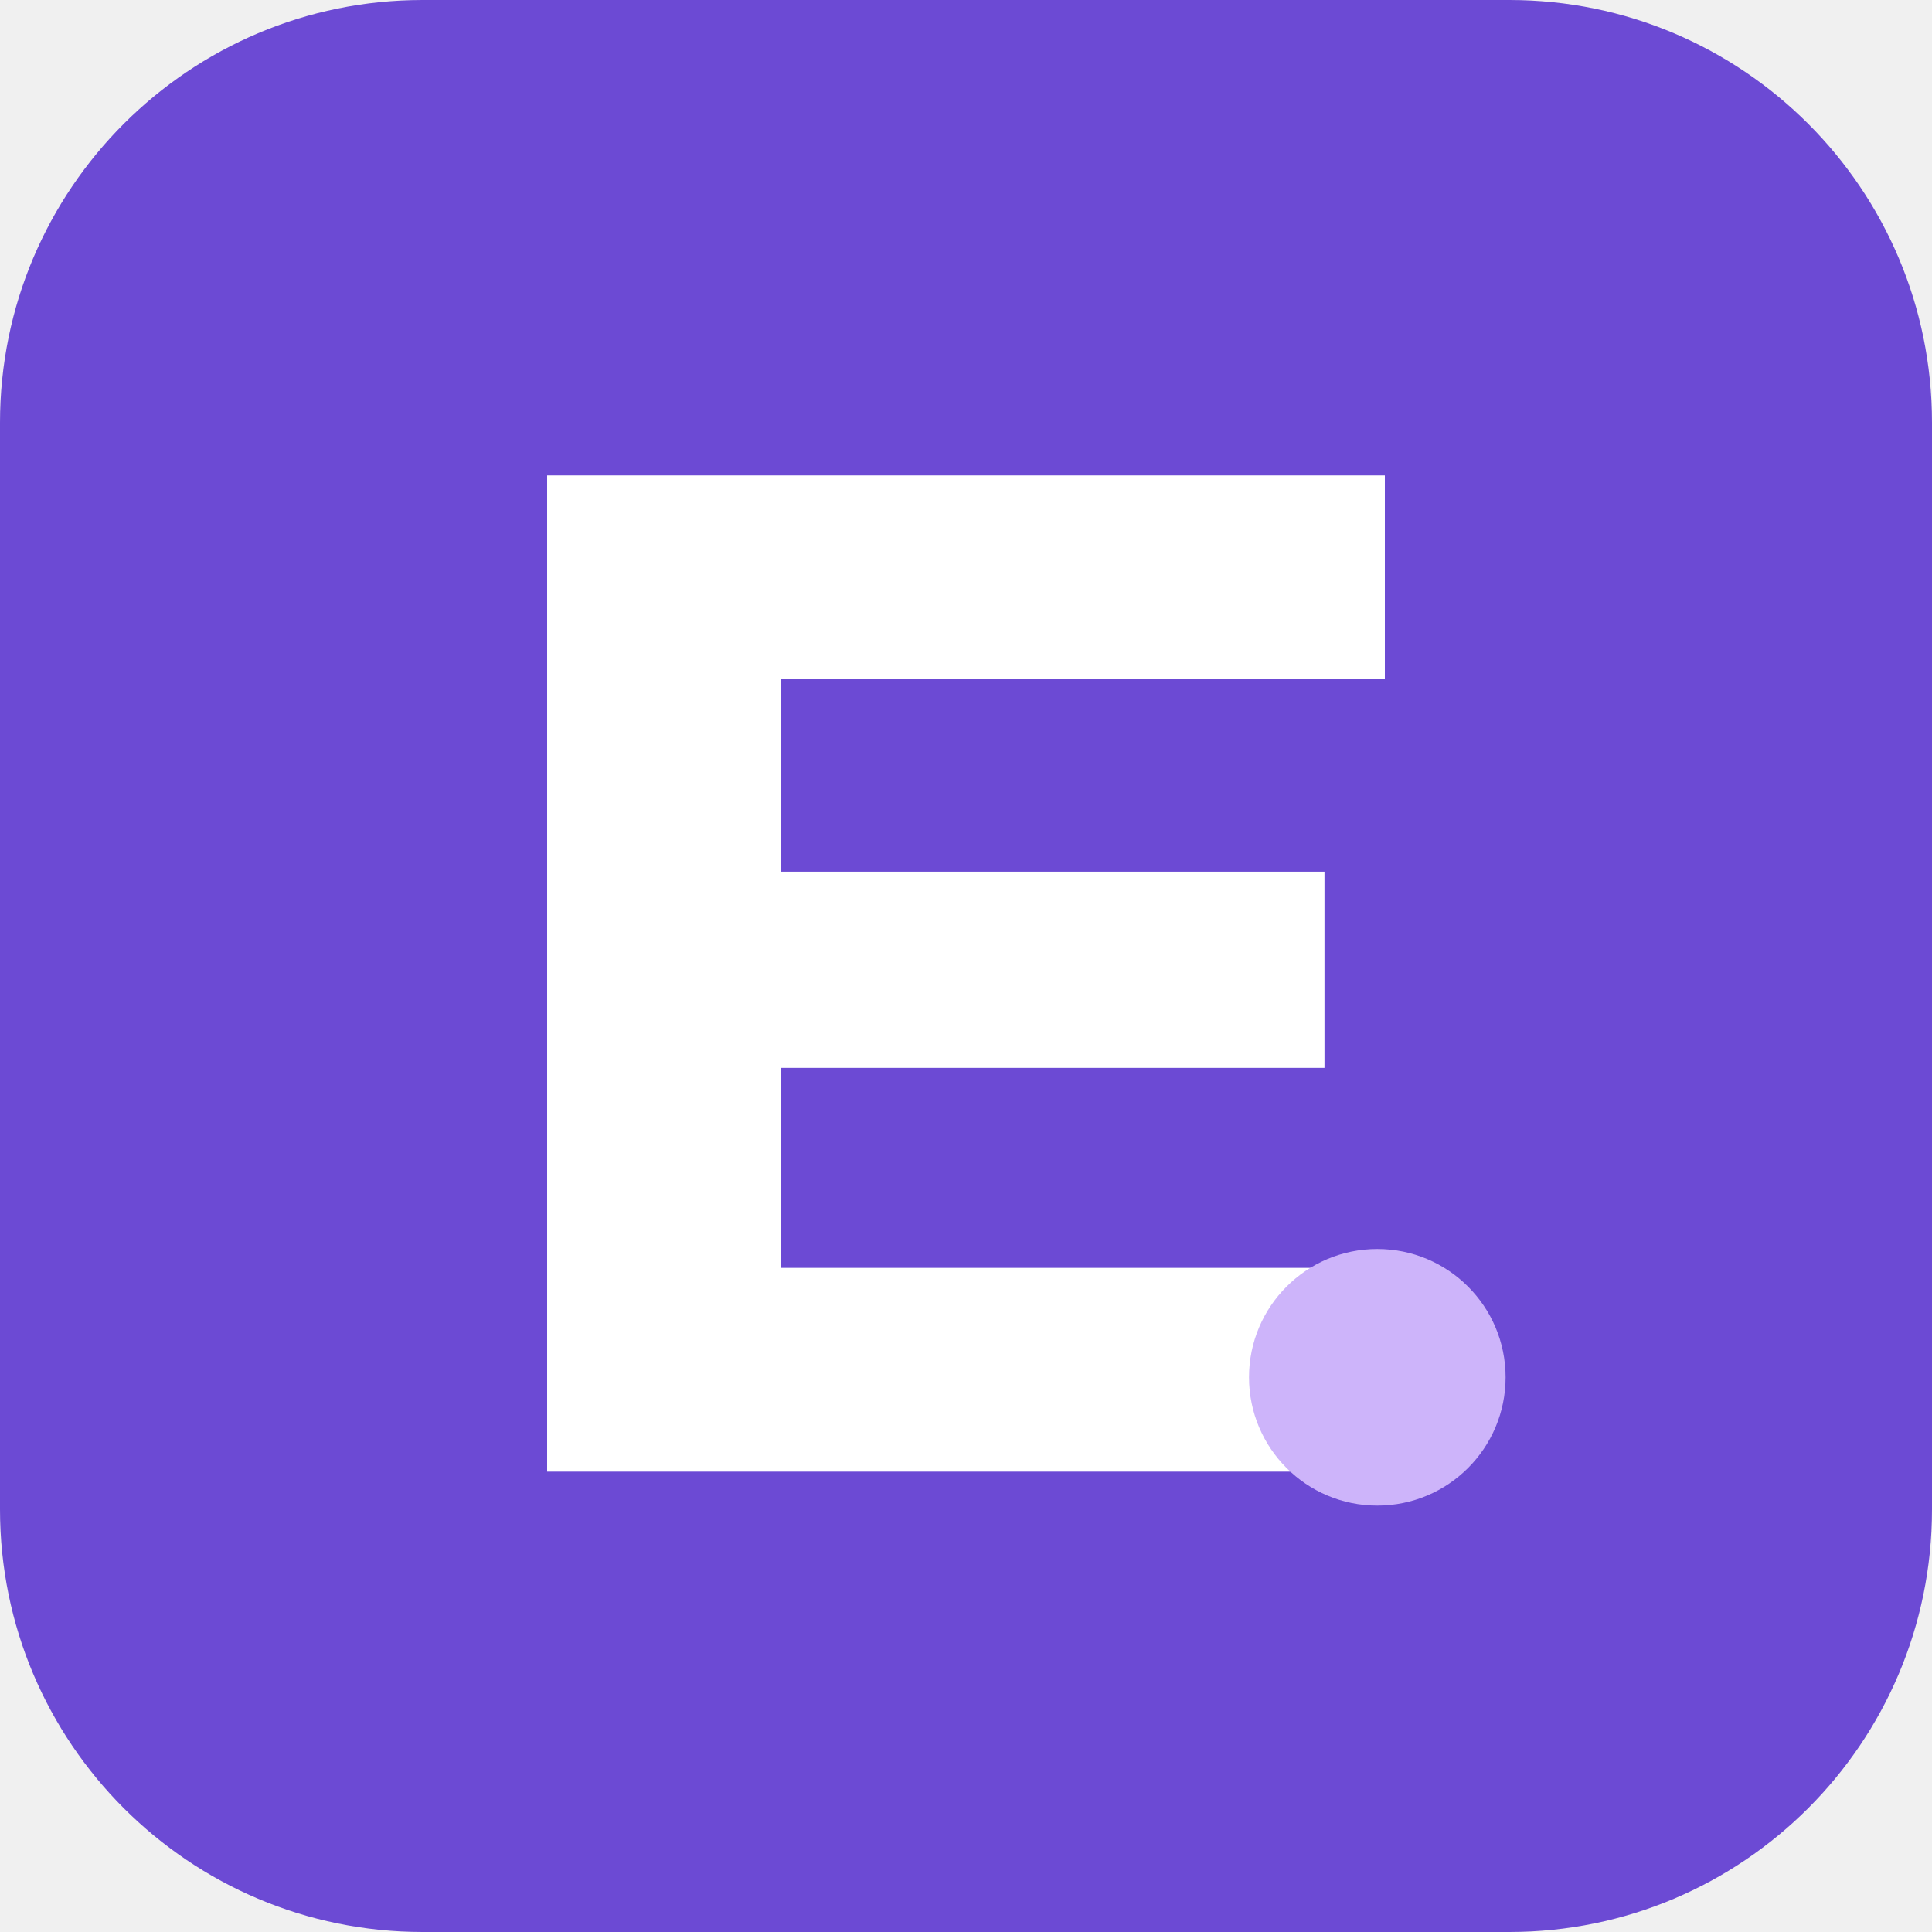
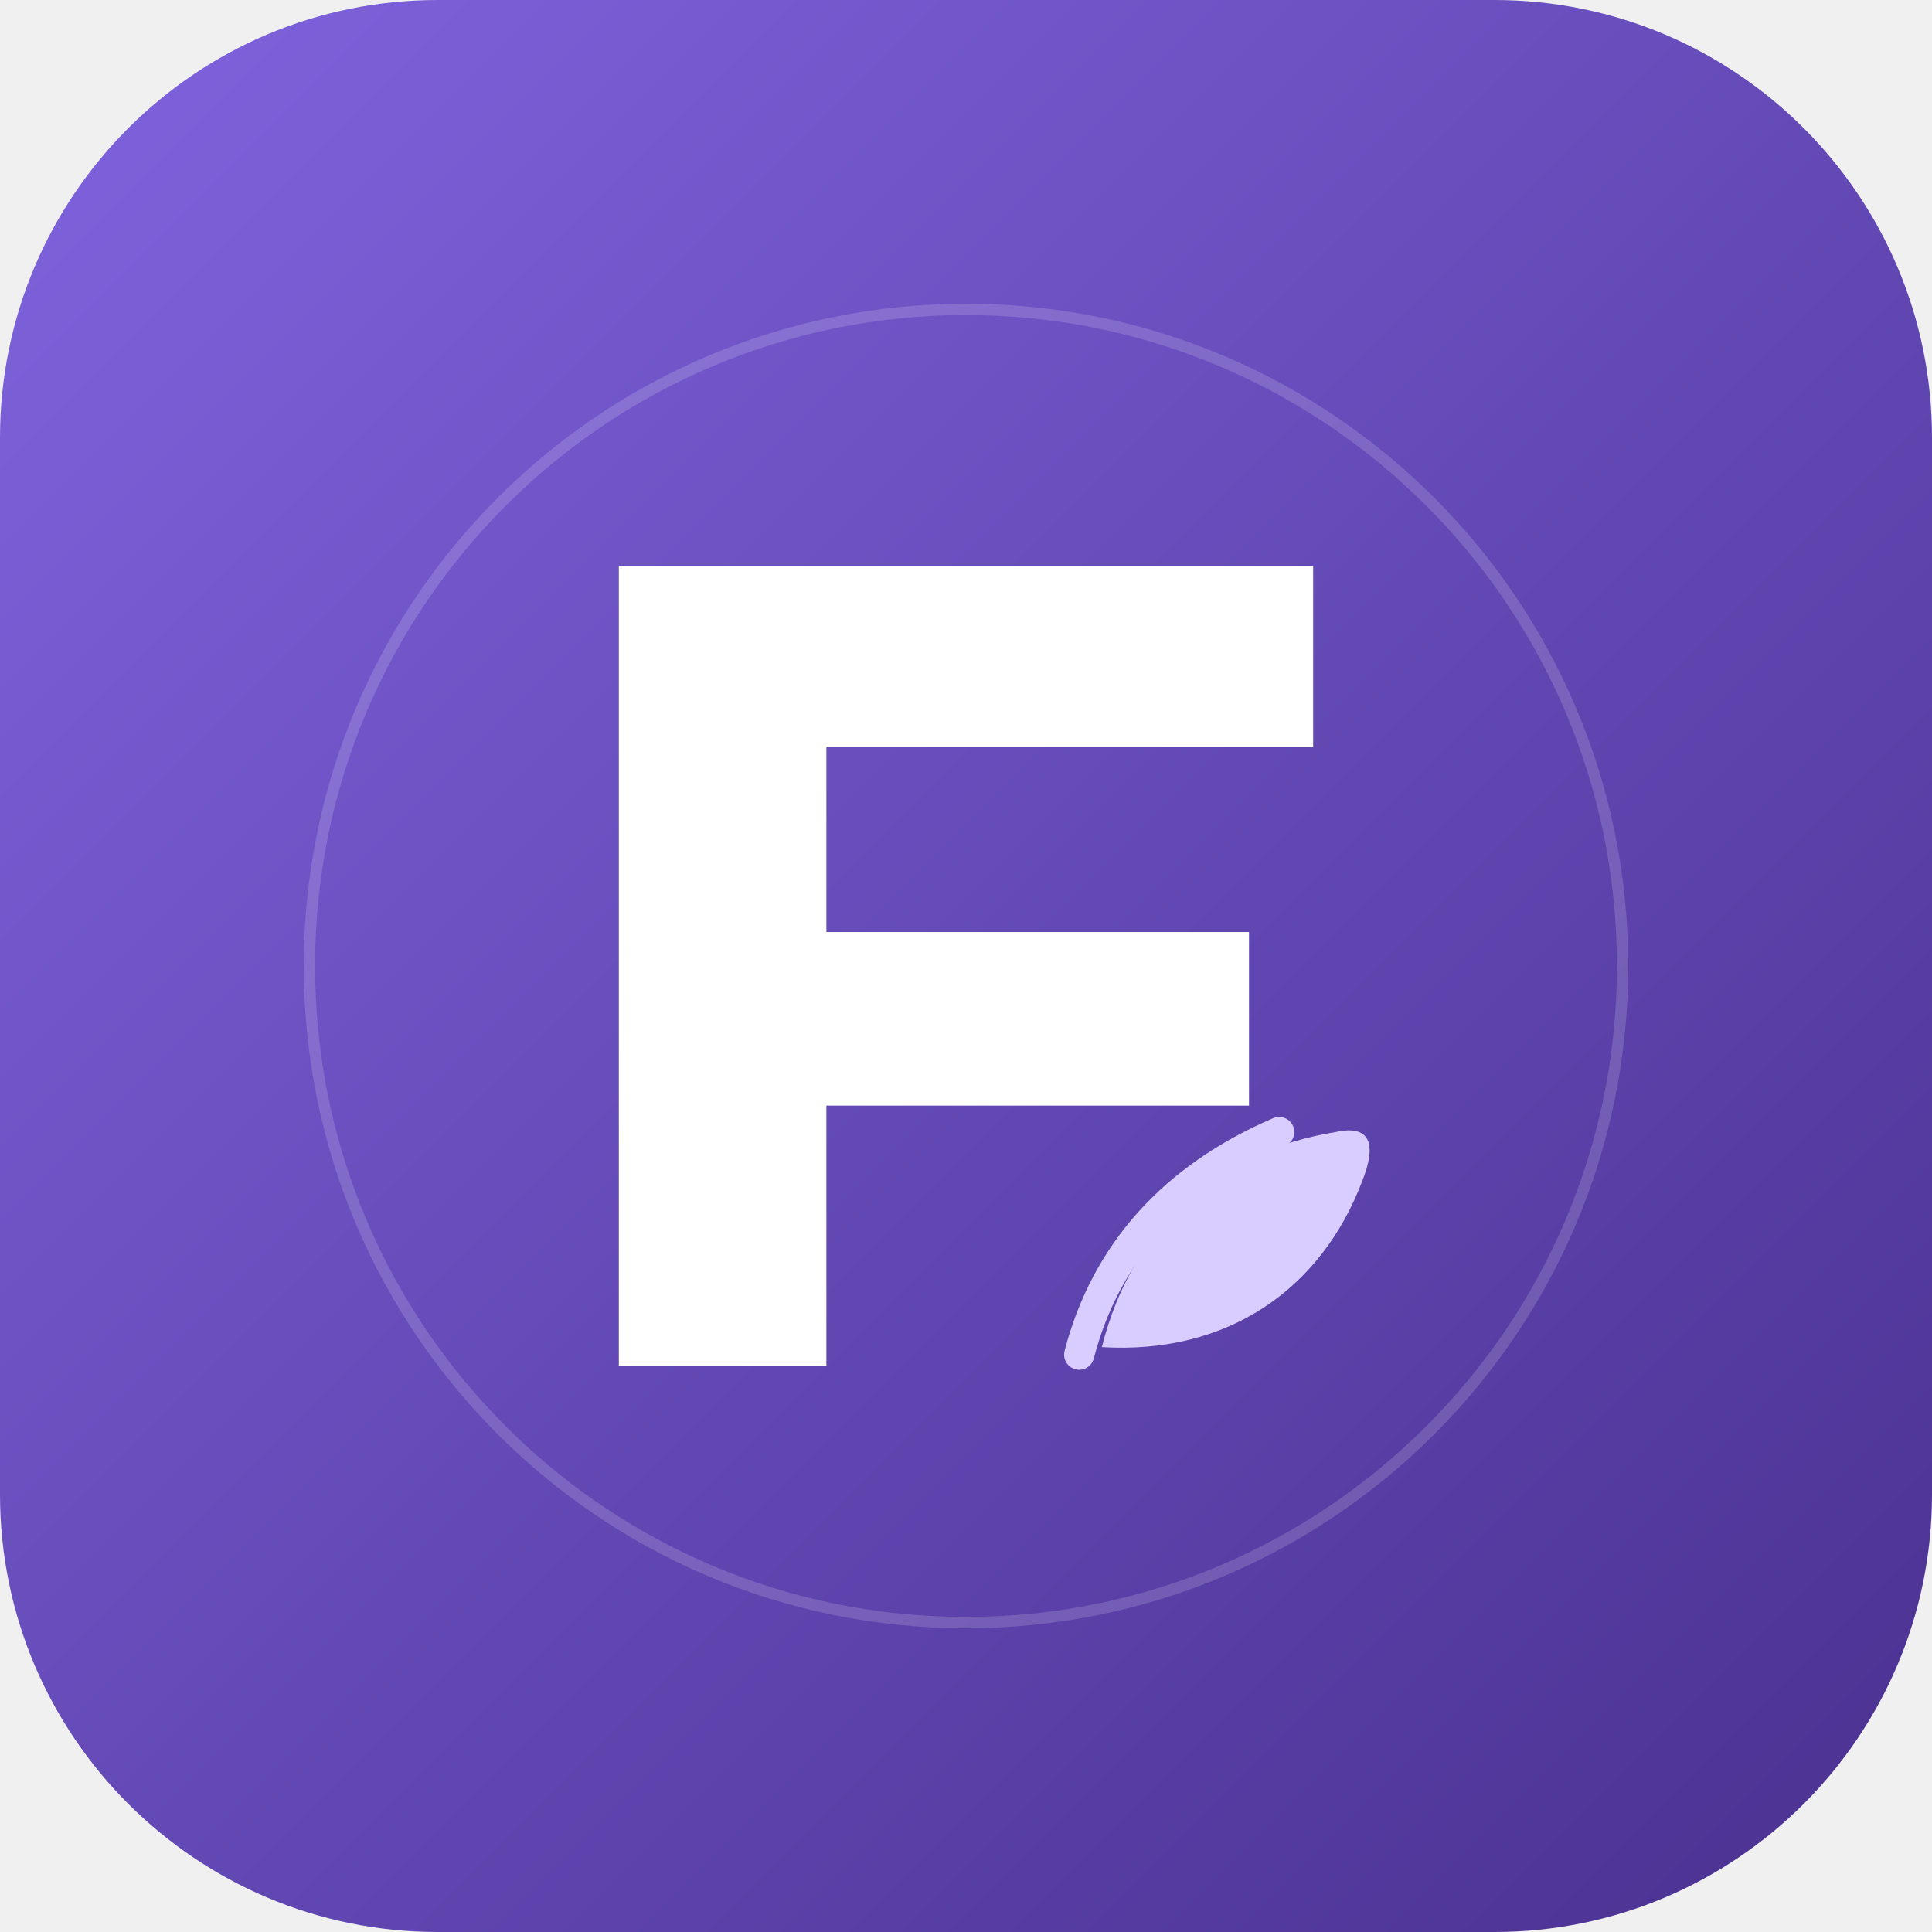
<svg xmlns="http://www.w3.org/2000/svg" viewBox="0 0 512 512">
-   <rect width="512" height="512" rx="112" fill="#6c4ad4" />
-   <path d="M145 126h222v54H207v51h144v52H207v53h160v54H145z" fill="#fff" />
-   <circle cx="365" cy="365" r="34" fill="#cdb4fa" />
+   <defs>
+     <linearGradient id="bg" x1="0" y1="0" x2="1" y2="1">
+       <stop offset="0" stop-color="#8064df" />
+       <stop offset="1" stop-color="#49308f" />
+     </linearGradient>
+   </defs>
+   <rect width="512" height="512" rx="116" fill="url(#bg)" />
+   <circle cx="256" cy="256" r="174" fill="none" stroke="#ffffff" stroke-opacity=".16" stroke-width="3" />
+   <path d="M164 150h184v48H219v49h112v46H219v69h-55z" fill="#fff" />
+   <path d="M354 300c-31 5-54 25-62 57 33 2 58-15 69-44 4-10 2-15-7-13z" fill="#d9ccff" />
+   <path d="M286 359c7-27 25-47 53-59" fill="none" stroke="#d9ccff" stroke-width="8" stroke-linecap="round" />
</svg>
